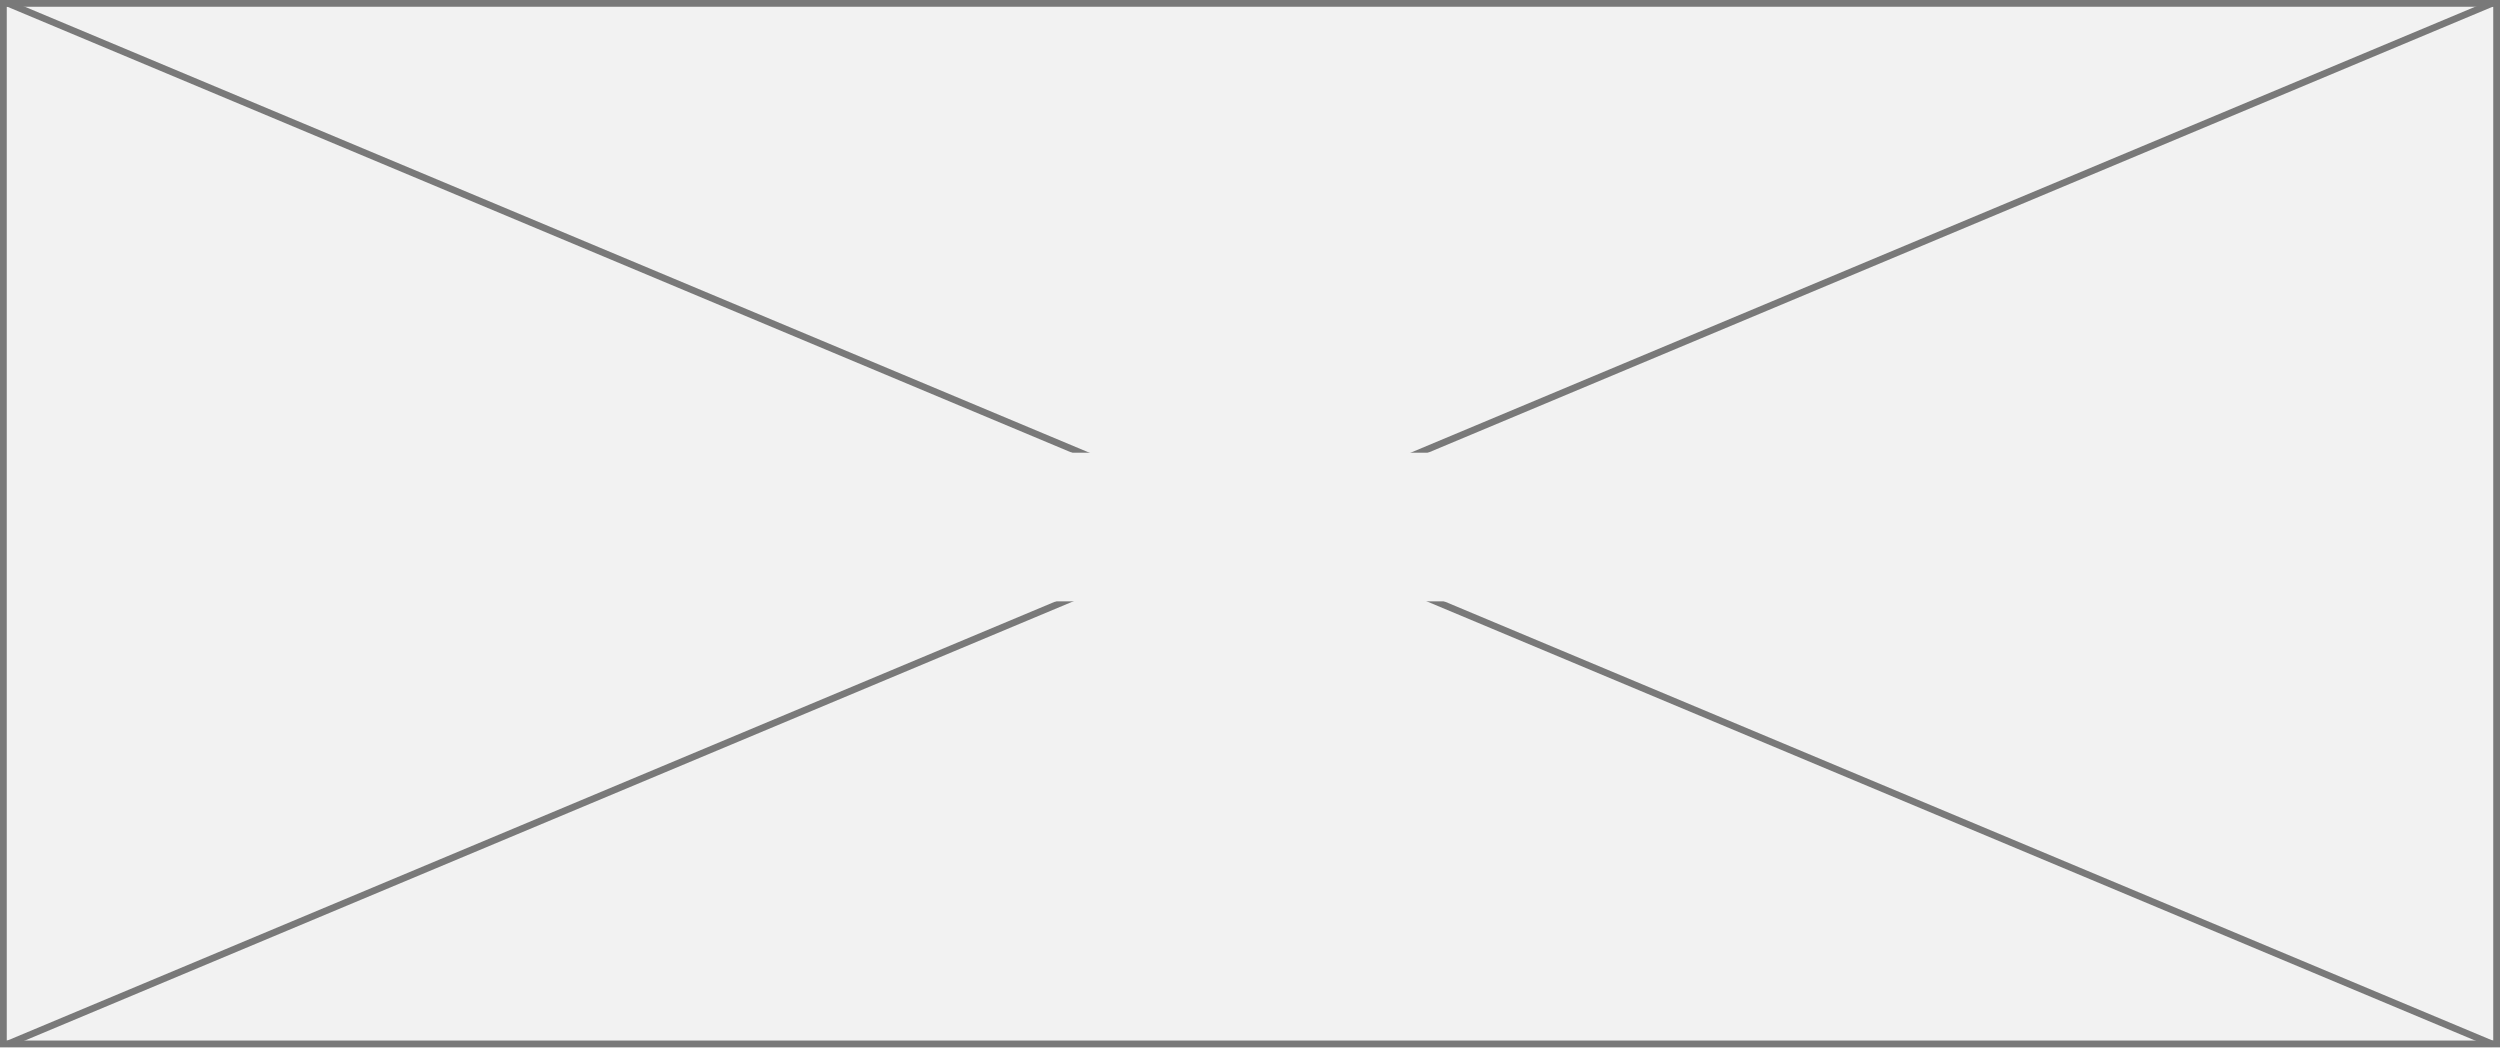
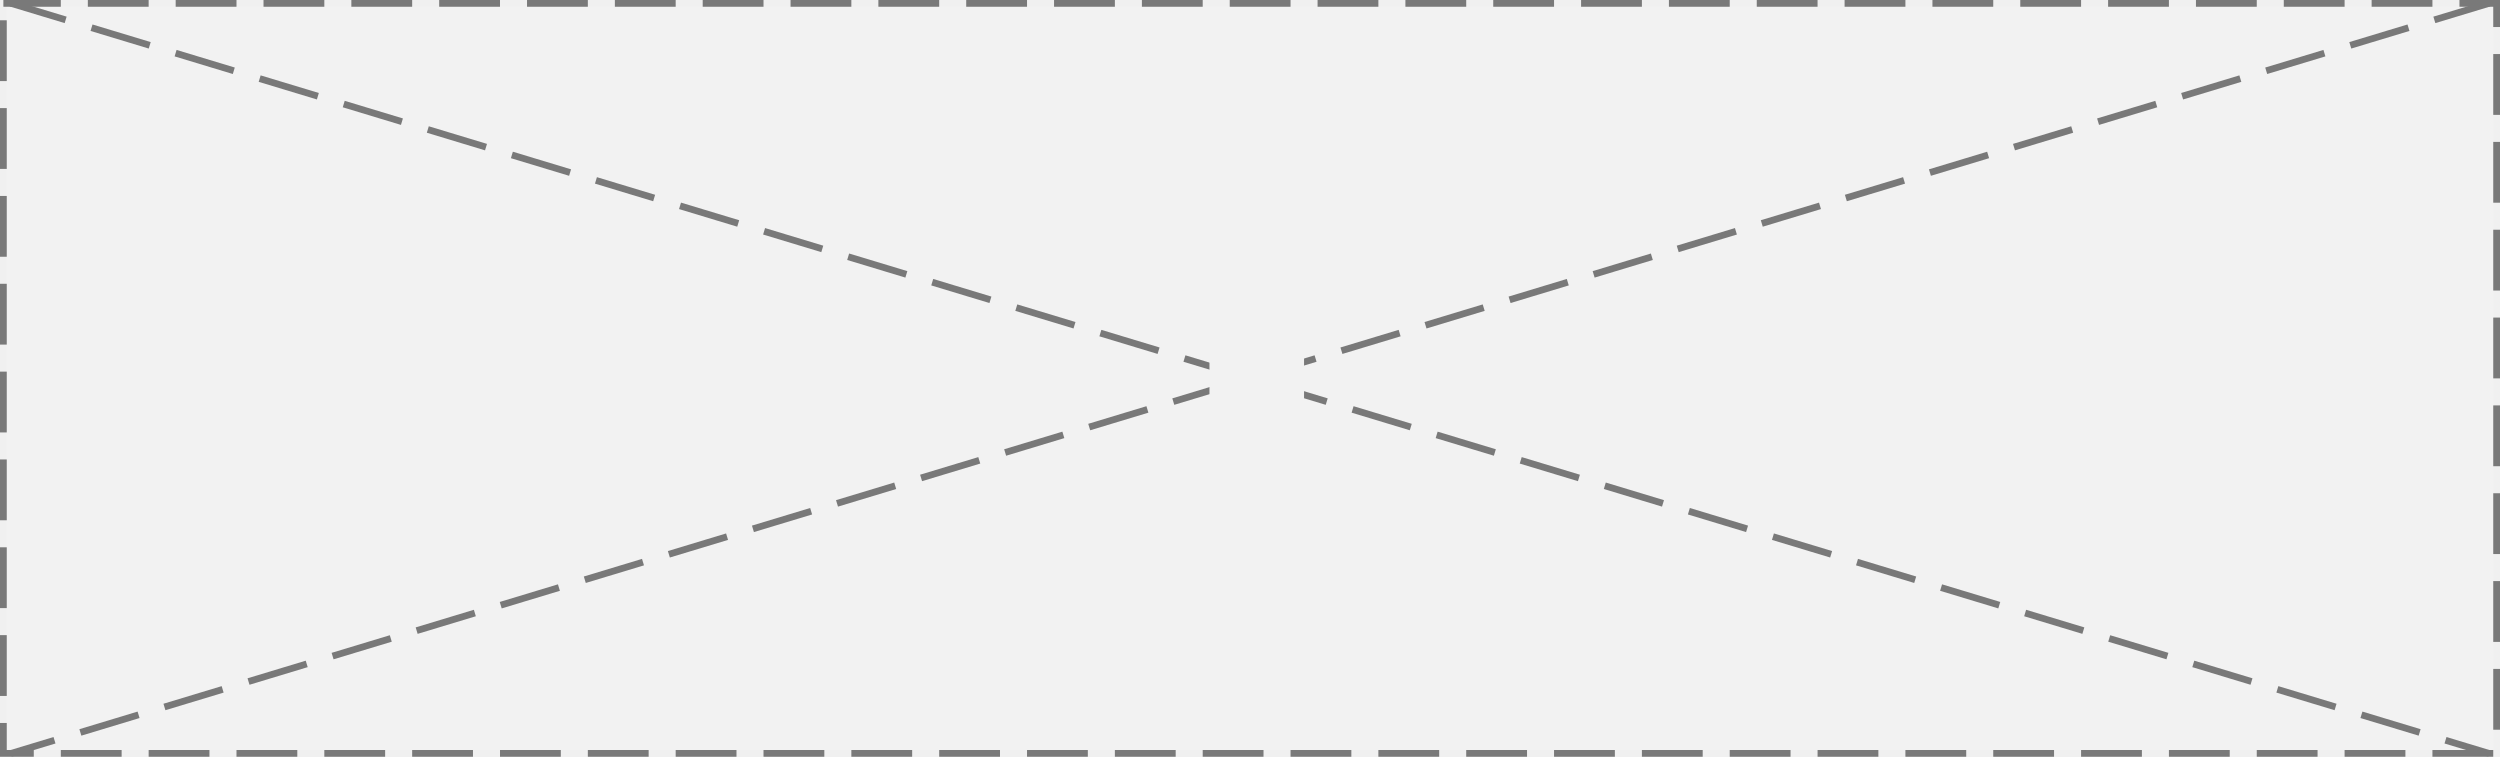
- <svg xmlns="http://www.w3.org/2000/svg" version="1.1" width="370px" height="155px">
+ <svg xmlns="http://www.w3.org/2000/svg" version="1.1" width="370px" height="112px">
  <defs>
-     <mask fill="white" id="clip2345">
-       <path d="M 1124 1263  L 1190 1263  L 1190 1285  L 1124 1285  Z M 971 1196  L 1341 1196  L 1341 1351  L 971 1351  Z " fill-rule="evenodd" />
+     <mask fill="white" id="clip2450">
+       <path d="M 1150 1672  L 1164 1672  L 1164 1694  L 1150 1694  Z M 971 1626  L 1341 1626  L 1341 1738  L 971 1738  Z " fill-rule="evenodd" />
    </mask>
  </defs>
-   <g transform="matrix(1 0 0 1 -971 -1196 )">
-     <path d="M 971.5 1196.5  L 1340.5 1196.5  L 1340.5 1350.5  L 971.5 1350.5  L 971.5 1196.5  Z " fill-rule="nonzero" fill="#f2f2f2" stroke="none" />
-     <path d="M 971.5 1196.5  L 1340.5 1196.5  L 1340.5 1350.5  L 971.5 1350.5  L 971.5 1196.5  Z " stroke-width="1" stroke="#797979" fill="none" />
-     <path d="M 972.101 1196.461  L 1339.899 1350.539  M 1339.899 1196.461  L 972.101 1350.539  " stroke-width="1" stroke="#797979" fill="none" mask="url(#clip2345)" />
+   <g transform="matrix(1 0 0 1 -971 -1626 )">
+     <path d="M 972 1627  L 1340 1627  L 1340 1737  L 972 1737  L 972 1627  Z " fill-rule="nonzero" fill="#f2f2f2" stroke="none" />
+     <path d="M 971.5 1626.5  L 1340.5 1626.5  L 1340.5 1737.5  L 971.5 1737.5  L 971.5 1626.5  Z " stroke-width="1" stroke-dasharray="9,4" stroke="#797979" fill="none" stroke-dashoffset="0.5" />
+     <path d="M 972.581 1626.479  L 1339.419 1737.521  M 1339.419 1626.479  L 972.581 1737.521  " stroke-width="1" stroke-dasharray="9,4" stroke="#797979" fill="none" stroke-dashoffset="0.5" mask="url(#clip2450)" />
  </g>
</svg>
